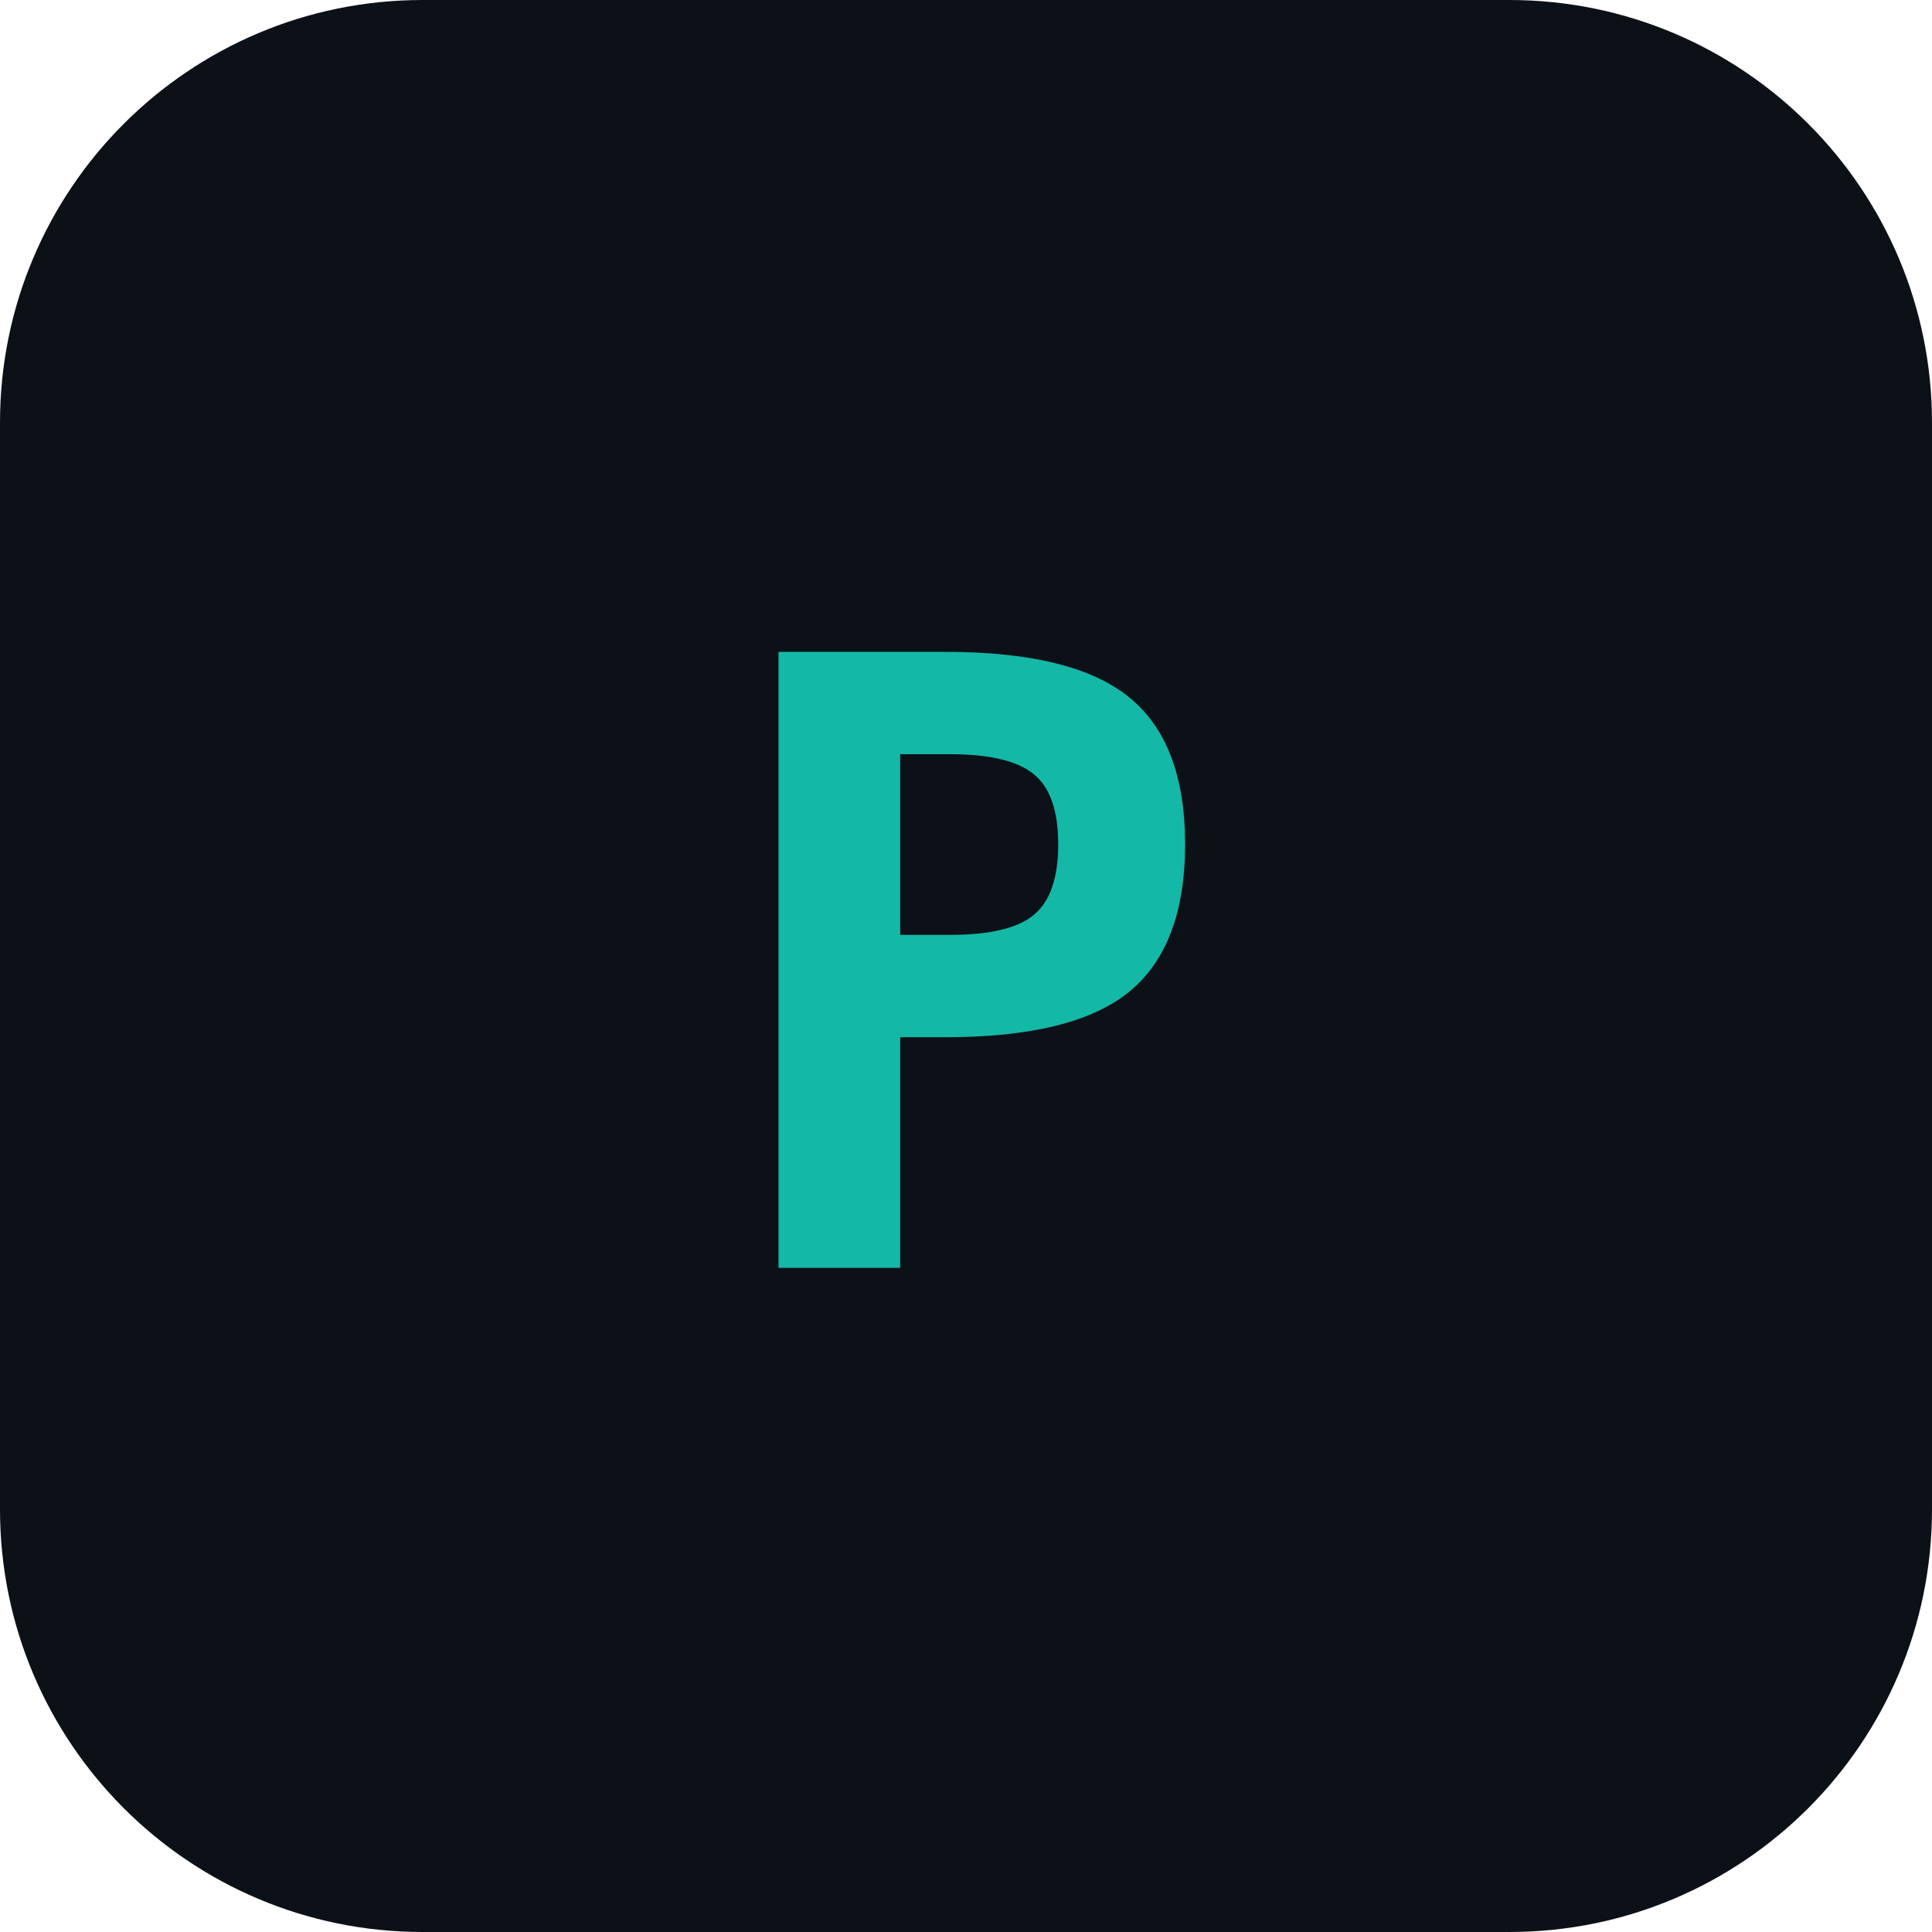
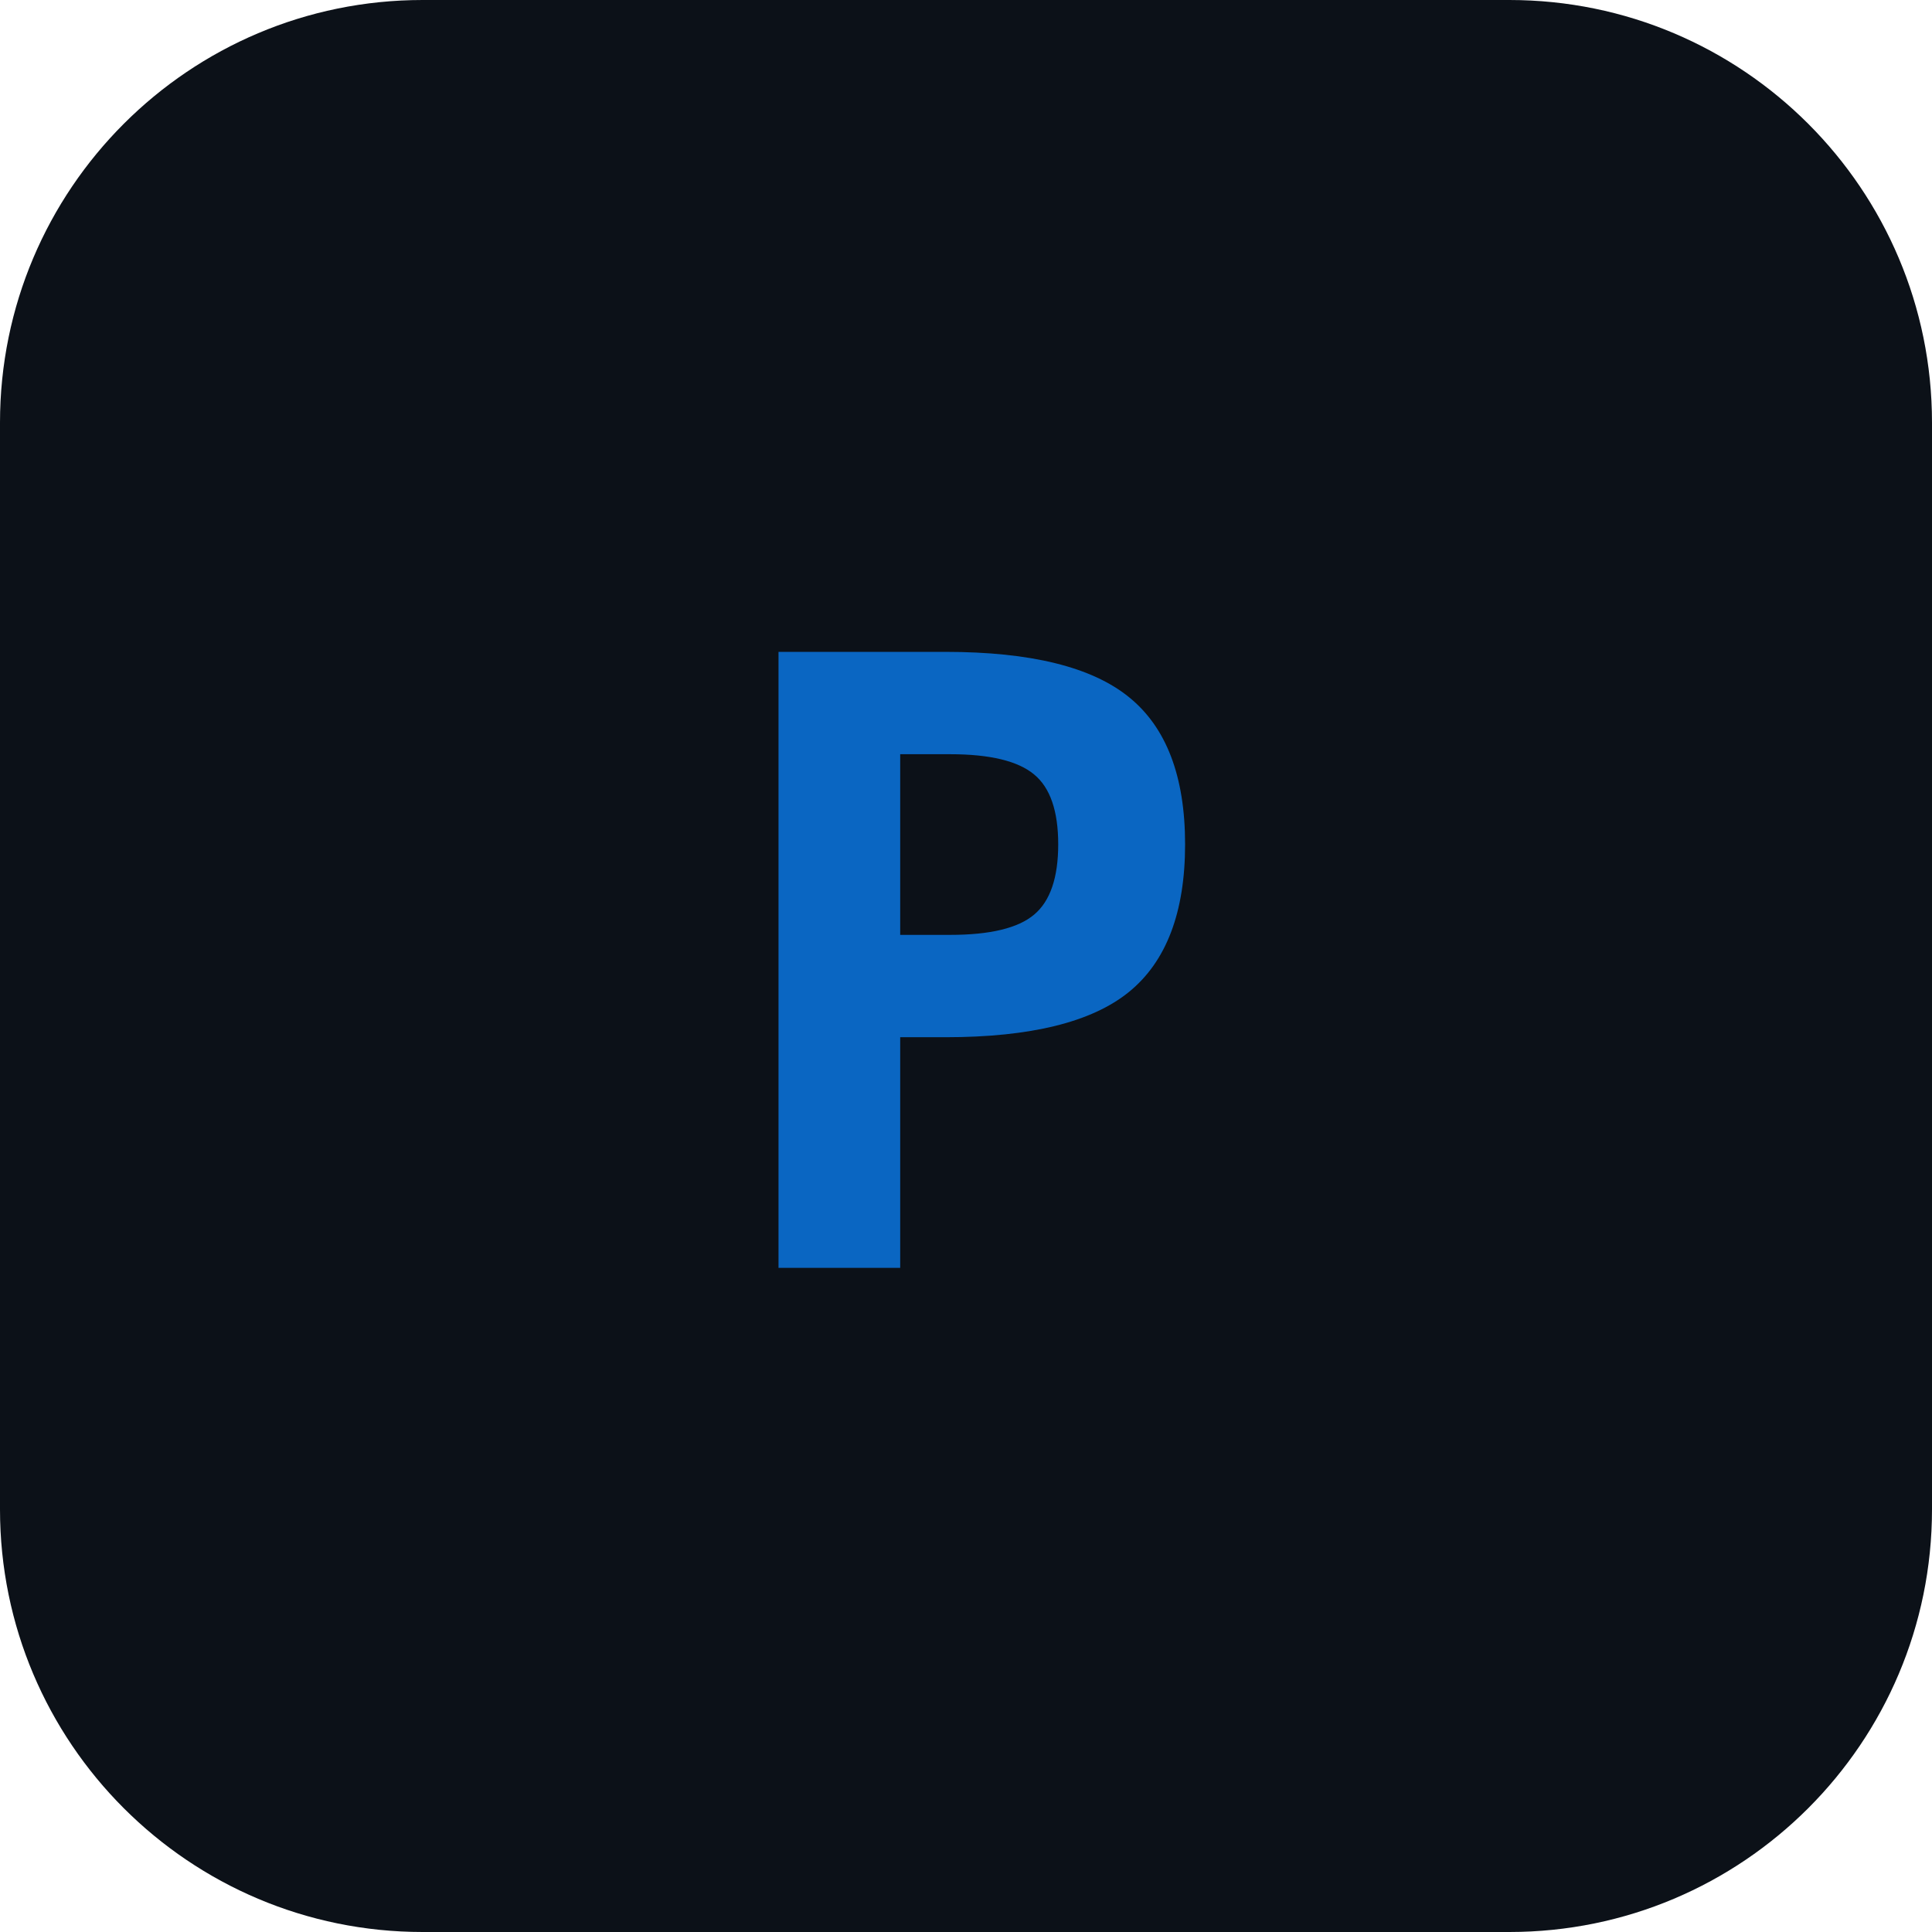
<svg xmlns="http://www.w3.org/2000/svg" viewBox="0 0 64 64">
  <rect width="64" height="64" rx="14" fill="#0C1118" />
-   <text x="32" y="42" font-family="JetBrains Mono, monospace" font-size="28" font-weight="700" fill="#14B8A6" text-anchor="middle">P</text>
+   <text x="32" y="42" font-family="JetBrains Mono, monospace" font-size="28" font-weight="700" fill="#0A66C2" text-anchor="middle">P</text>
</svg>
